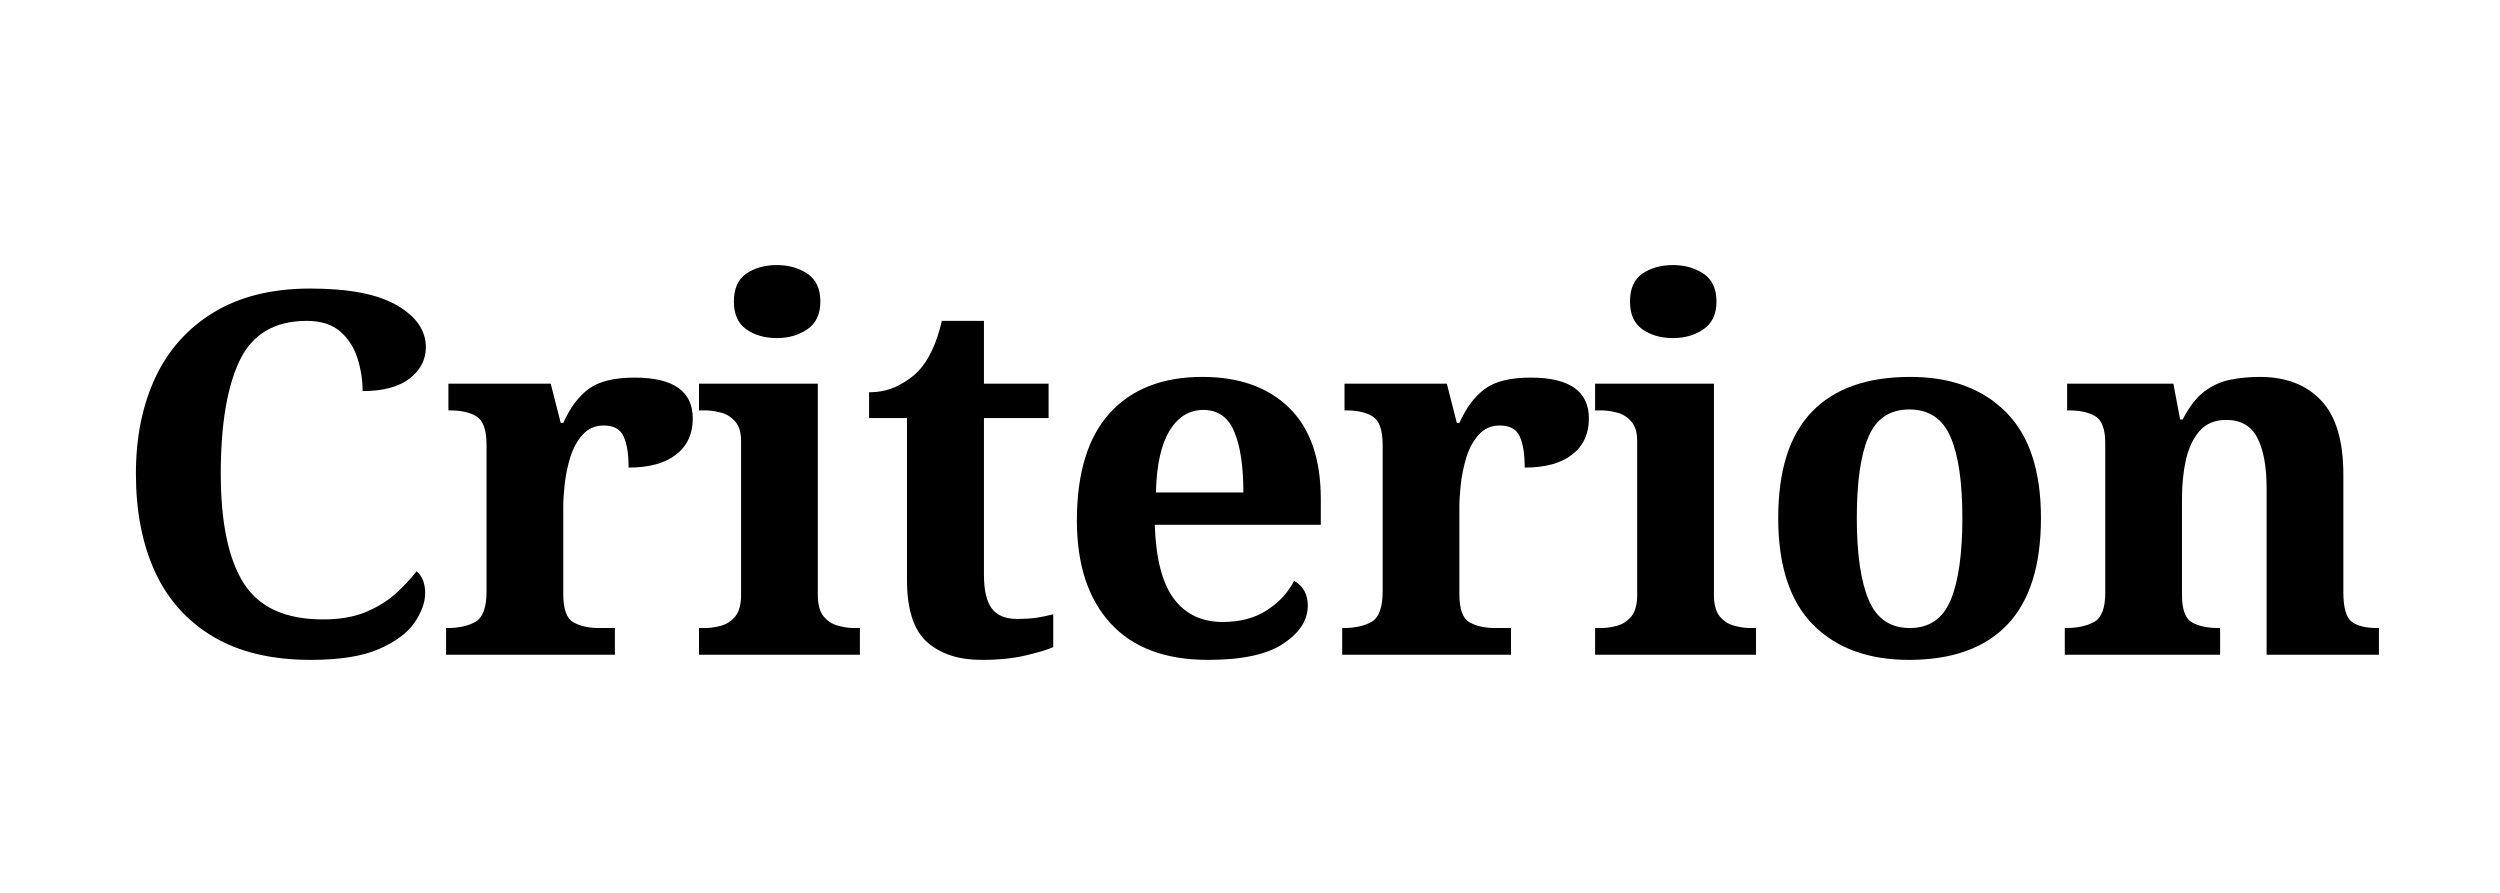
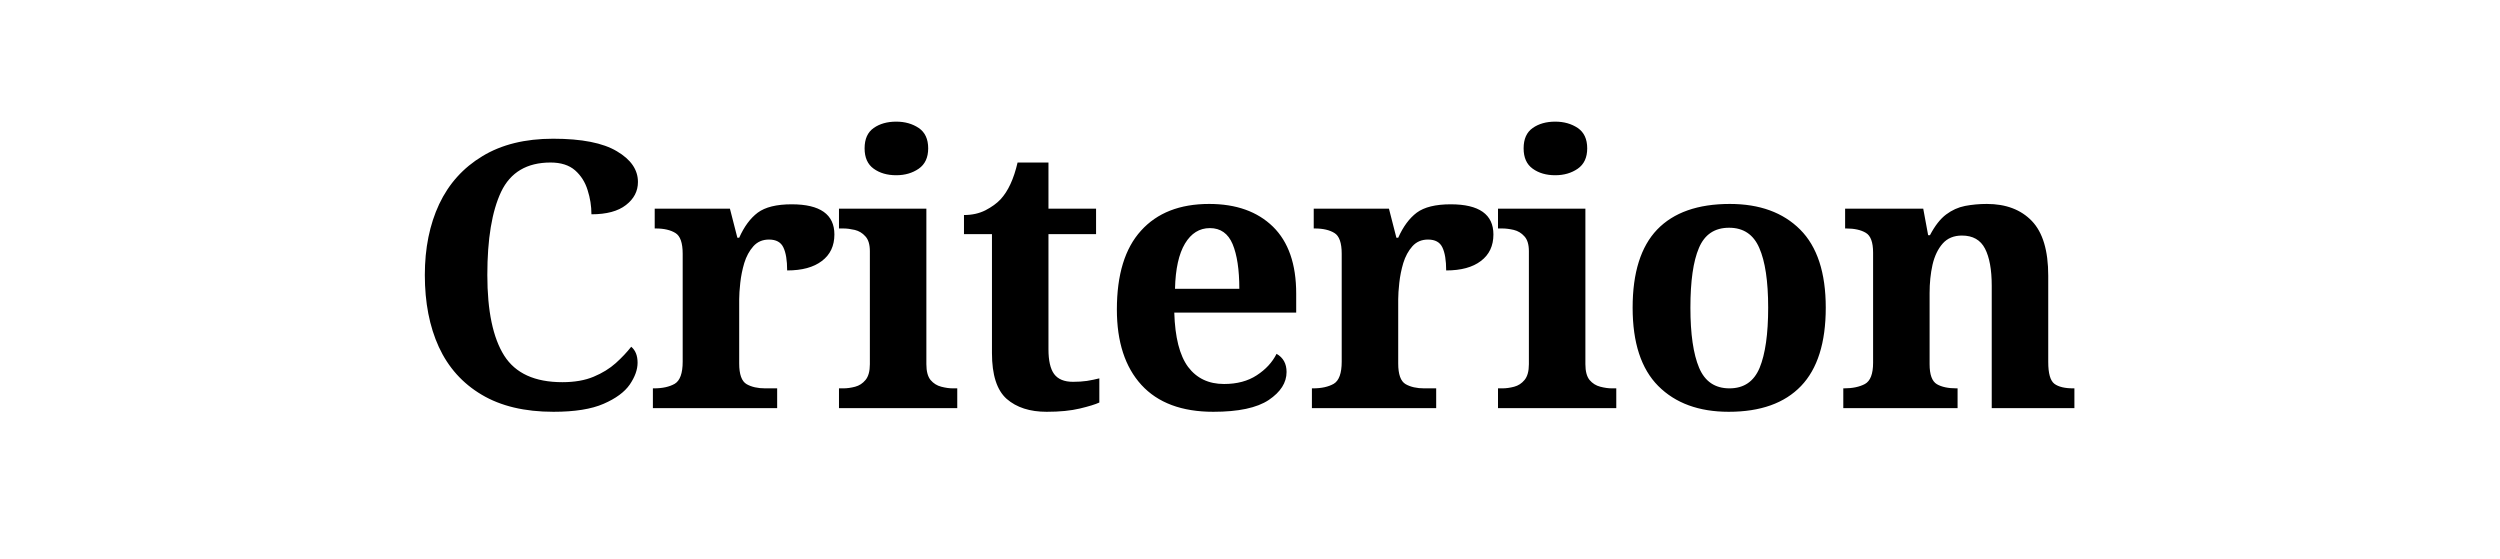
- <svg xmlns="http://www.w3.org/2000/svg" viewBox="0 0 168 60" preserveAspectRatio="xMidYMid meet">
-   <text x="84" y="44" text-anchor="middle" font-family="serif" font-weight="900" font-size="34" fill="currentColor" letter-spacing="-0.02em">Criterion</text>
+ <svg xmlns="http://www.w3.org/2000/svg" viewBox="0 0 215 48" preserveAspectRatio="xMidYMid meet">
+   <text x="107" y="24" text-anchor="middle" dominant-baseline="middle" font-family="serif" font-weight="900" font-size="32" fill="currentColor" letter-spacing="-0.02em">Criterion</text>
</svg>
